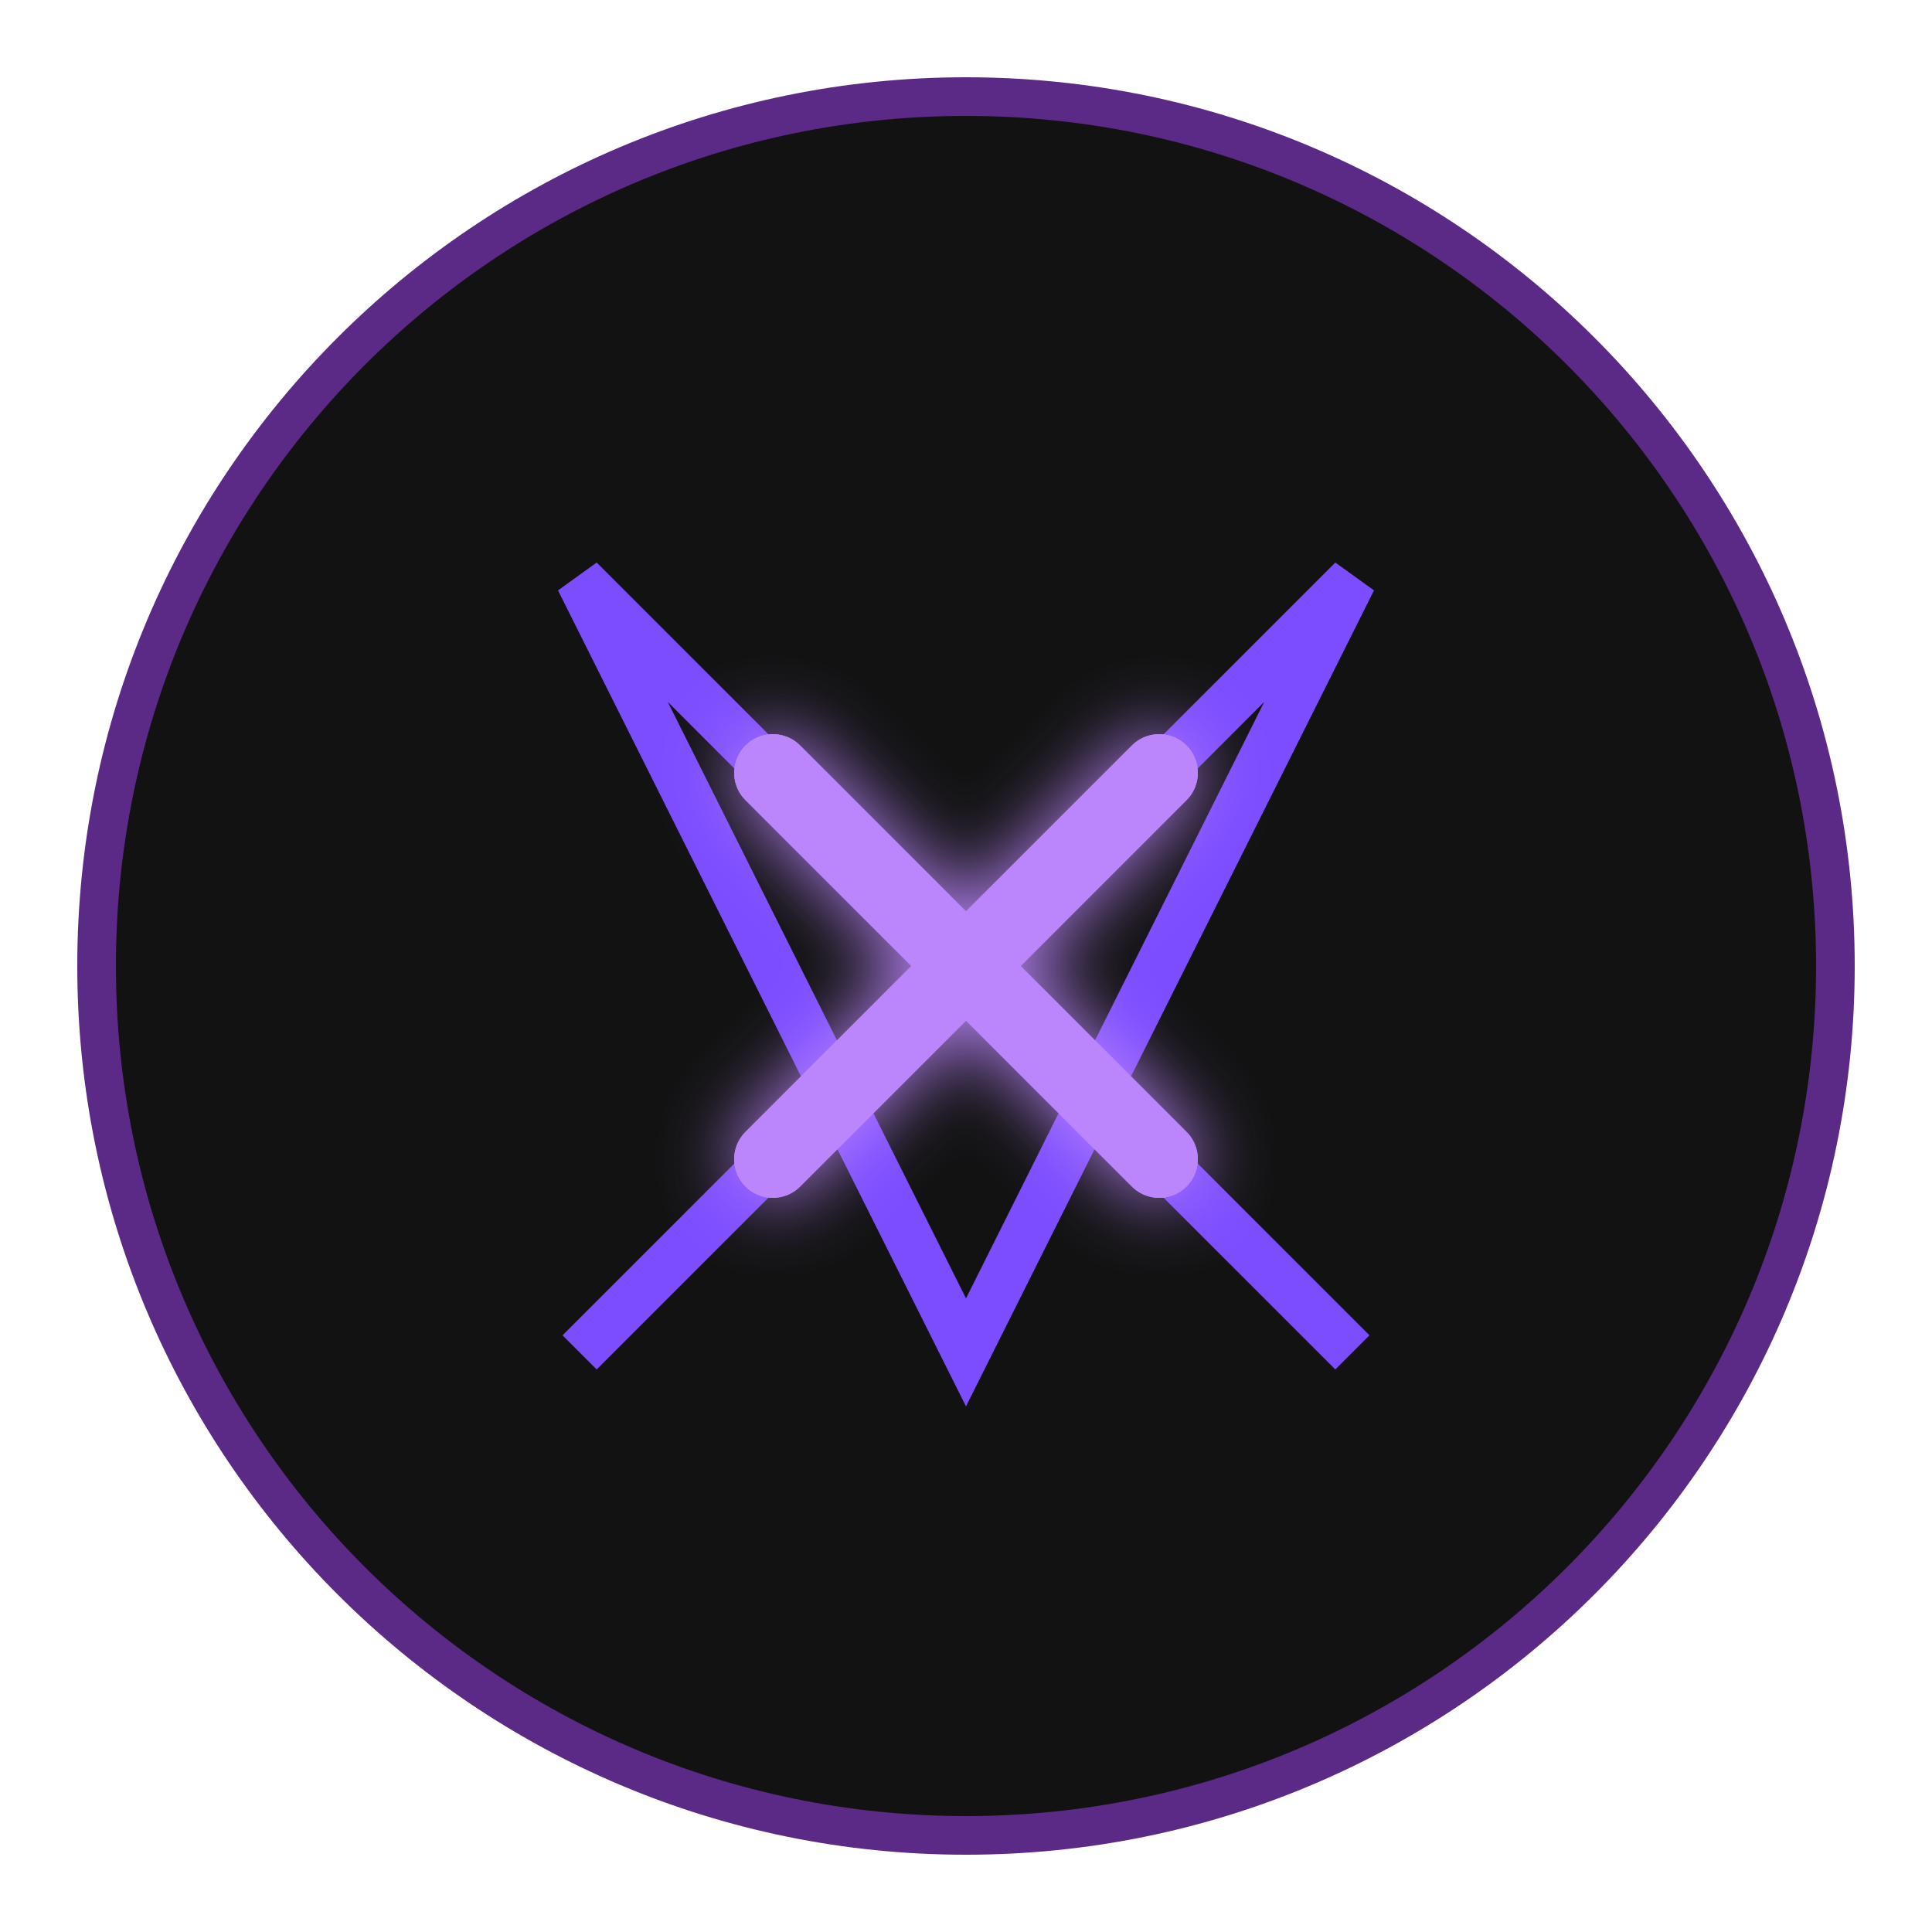
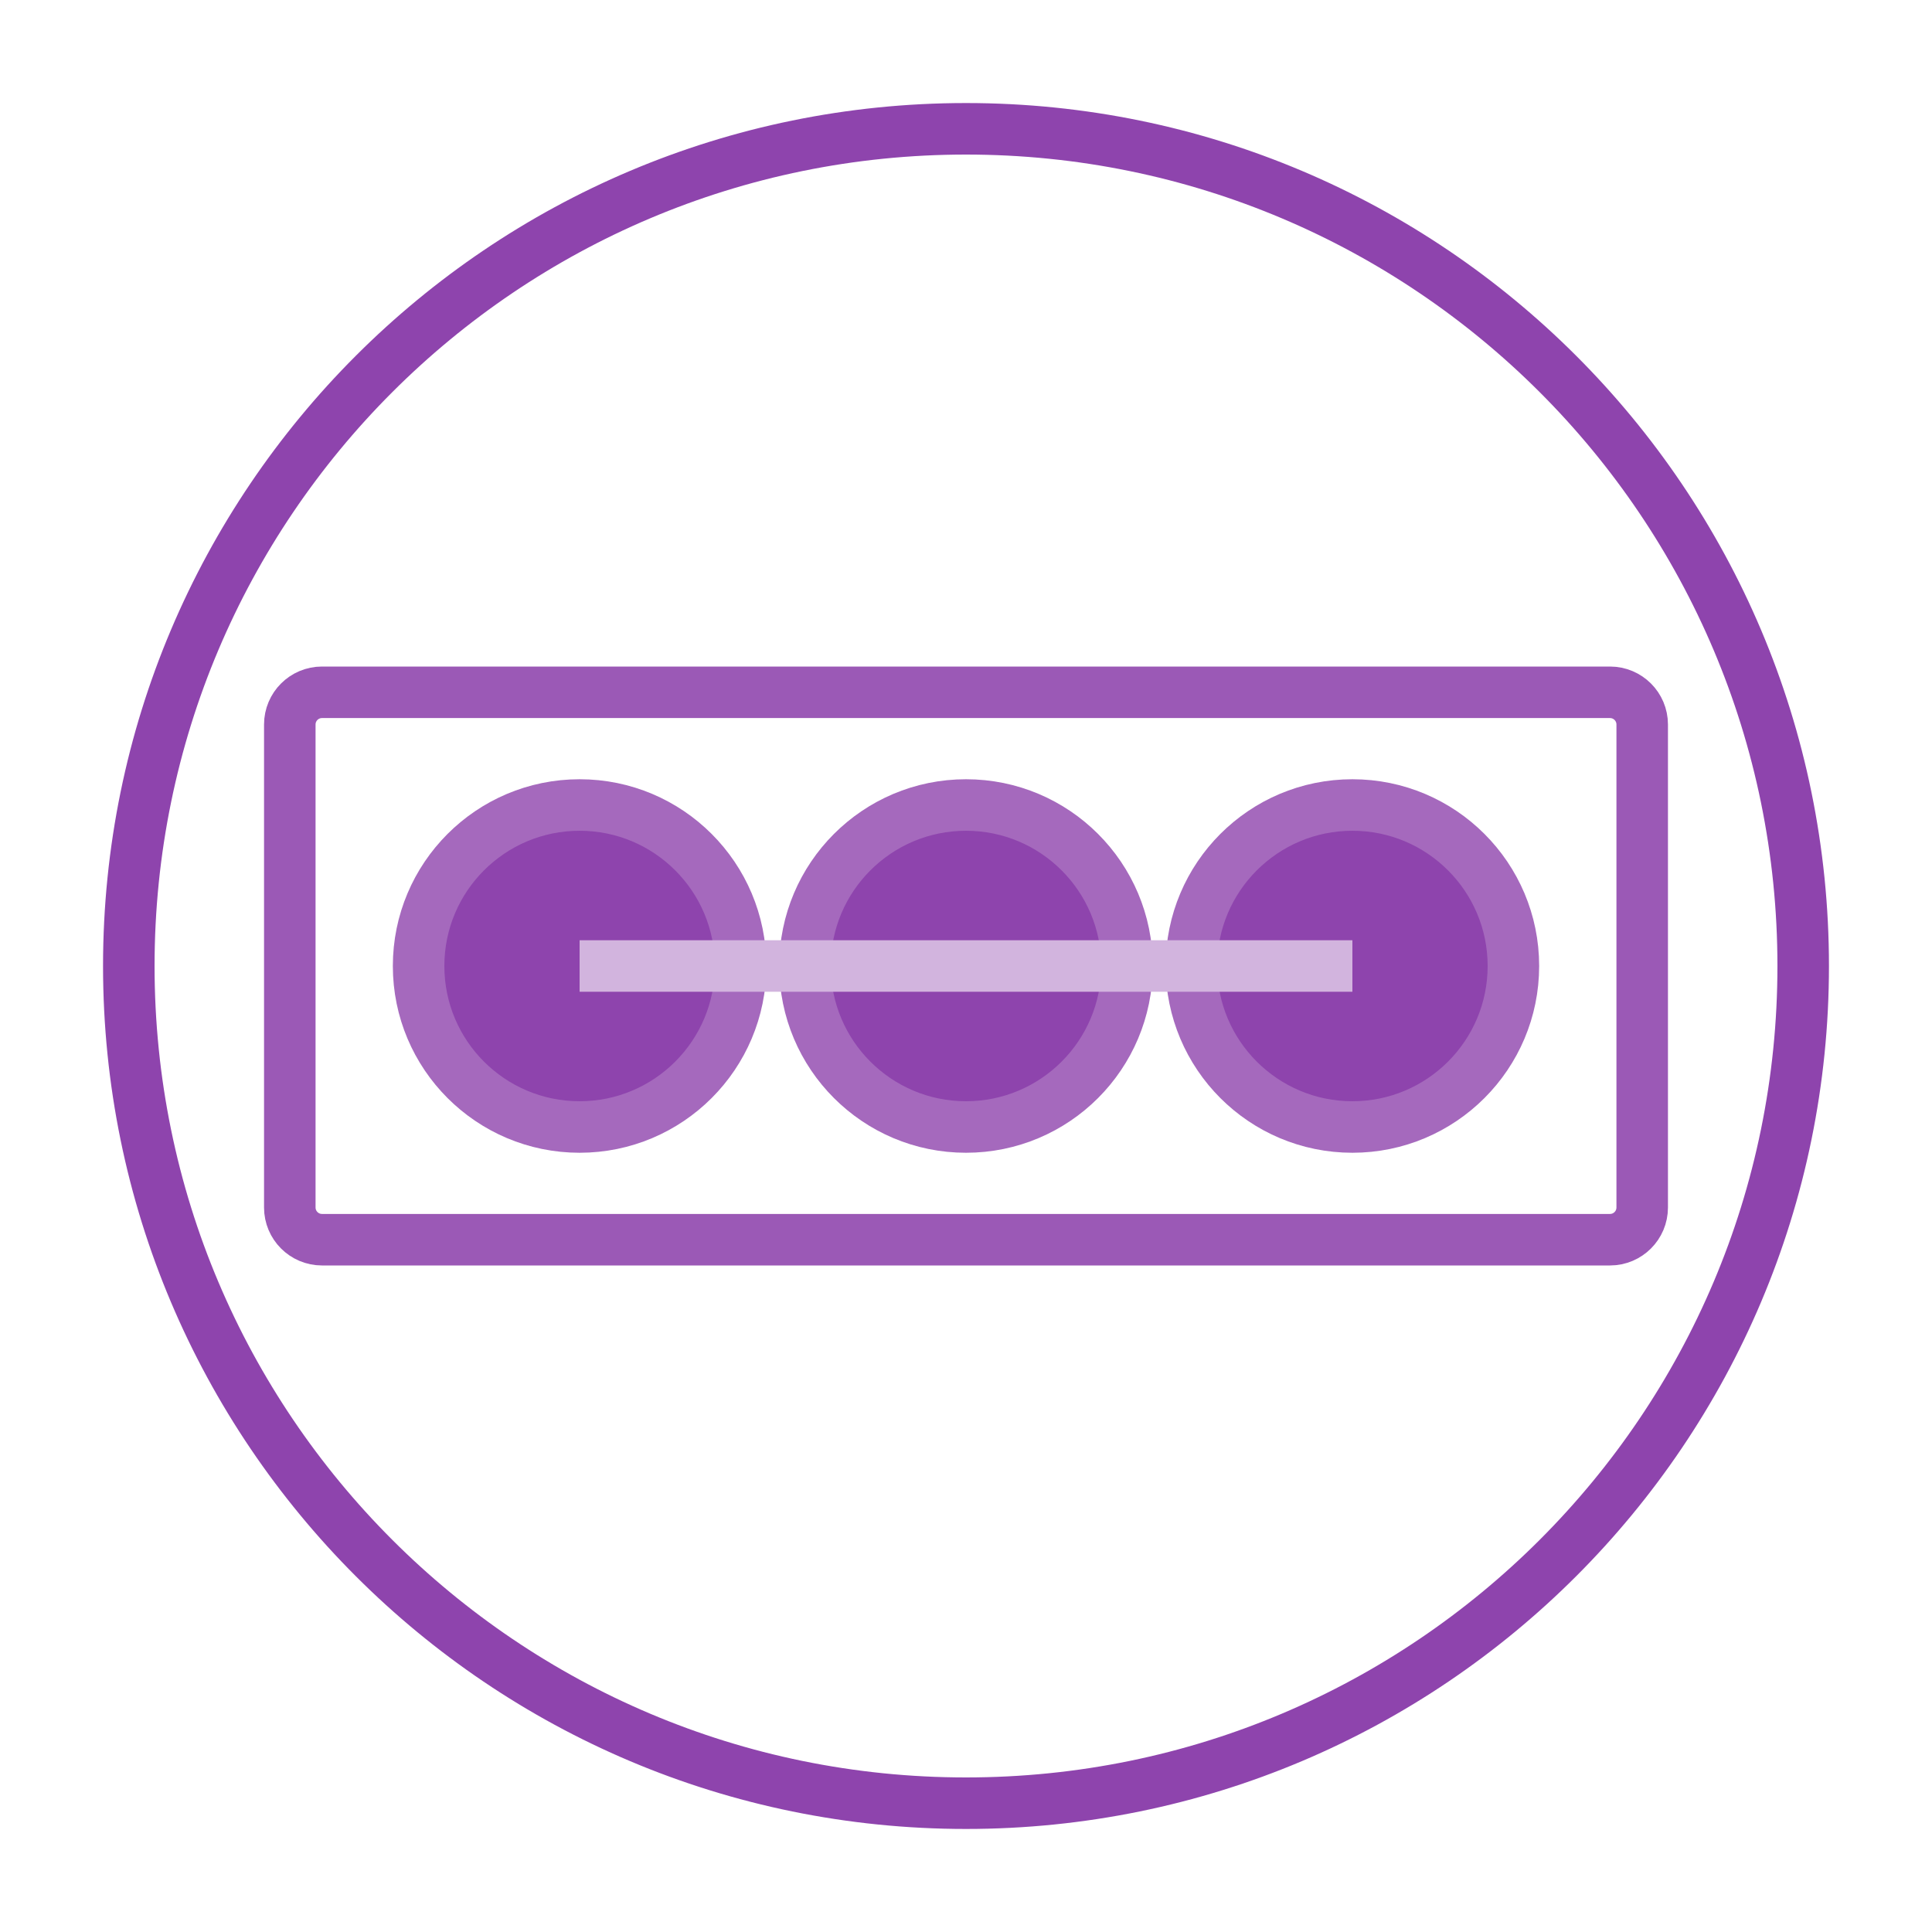
- <svg xmlns="http://www.w3.org/2000/svg" width="200" height="200" viewBox="0 0 200 200" fill="none">
-   <circle cx="100" cy="100" r="90" fill="#121212" stroke="#5b2a86" stroke-width="4" />
-   <path d="M60 60 L100 100 L140 60 L100 140 Z" stroke="#7c4dff" stroke-width="5" fill="none" />
-   <path d="M60 140 L100 100 L140 140" stroke="#7c4dff" stroke-width="5" fill="none" />
-   <line x1="80" y1="80" x2="120" y2="120" stroke="#bb86fc" stroke-width="8" stroke-linecap="round" />
-   <line x1="120" y1="80" x2="80" y2="120" stroke="#bb86fc" stroke-width="8" stroke-linecap="round" />
-   <filter id="neon" x="-50%" y="-50%" width="200%" height="200%">
-     <feDropShadow dx="0" dy="0" stdDeviation="4" flood-color="#bb86fc" />
-   </filter>
-   <g filter="url(#neon)">
-     <line x1="80" y1="80" x2="120" y2="120" stroke="#bb86fc" stroke-width="8" stroke-linecap="round" />
-     <line x1="120" y1="80" x2="80" y2="120" stroke="#bb86fc" stroke-width="8" stroke-linecap="round" />
+ <svg xmlns="http://www.w3.org/2000/svg" width="600" height="600">
+   <circle cx="300" cy="300" r="260" fill="none" stroke="#8e44ad" stroke-width="16" />
+   <g transform="translate(300, 300)">
+     <rect x="-210" y="-85" width="420" height="170" stroke="#9b59b6" fill="none" stroke-width="16" rx="10" ry="10" />
+     <circle cx="-120" cy="0" r="50" fill="#8e44ad" stroke="#a569bd" stroke-width="16" />
+     <circle cx="0" cy="0" r="50" fill="#8e44ad" stroke="#a569bd" stroke-width="16" />
+     <circle cx="120" cy="0" r="50" fill="#8e44ad" stroke="#a569bd" stroke-width="16" />
+     <line x1="-120" y1="0" x2="0" y2="0" stroke="#d2b4de" stroke-width="16" />
+     <line x1="0" y1="0" x2="120" y2="0" stroke="#d2b4de" stroke-width="16" />
  </g>
</svg>
